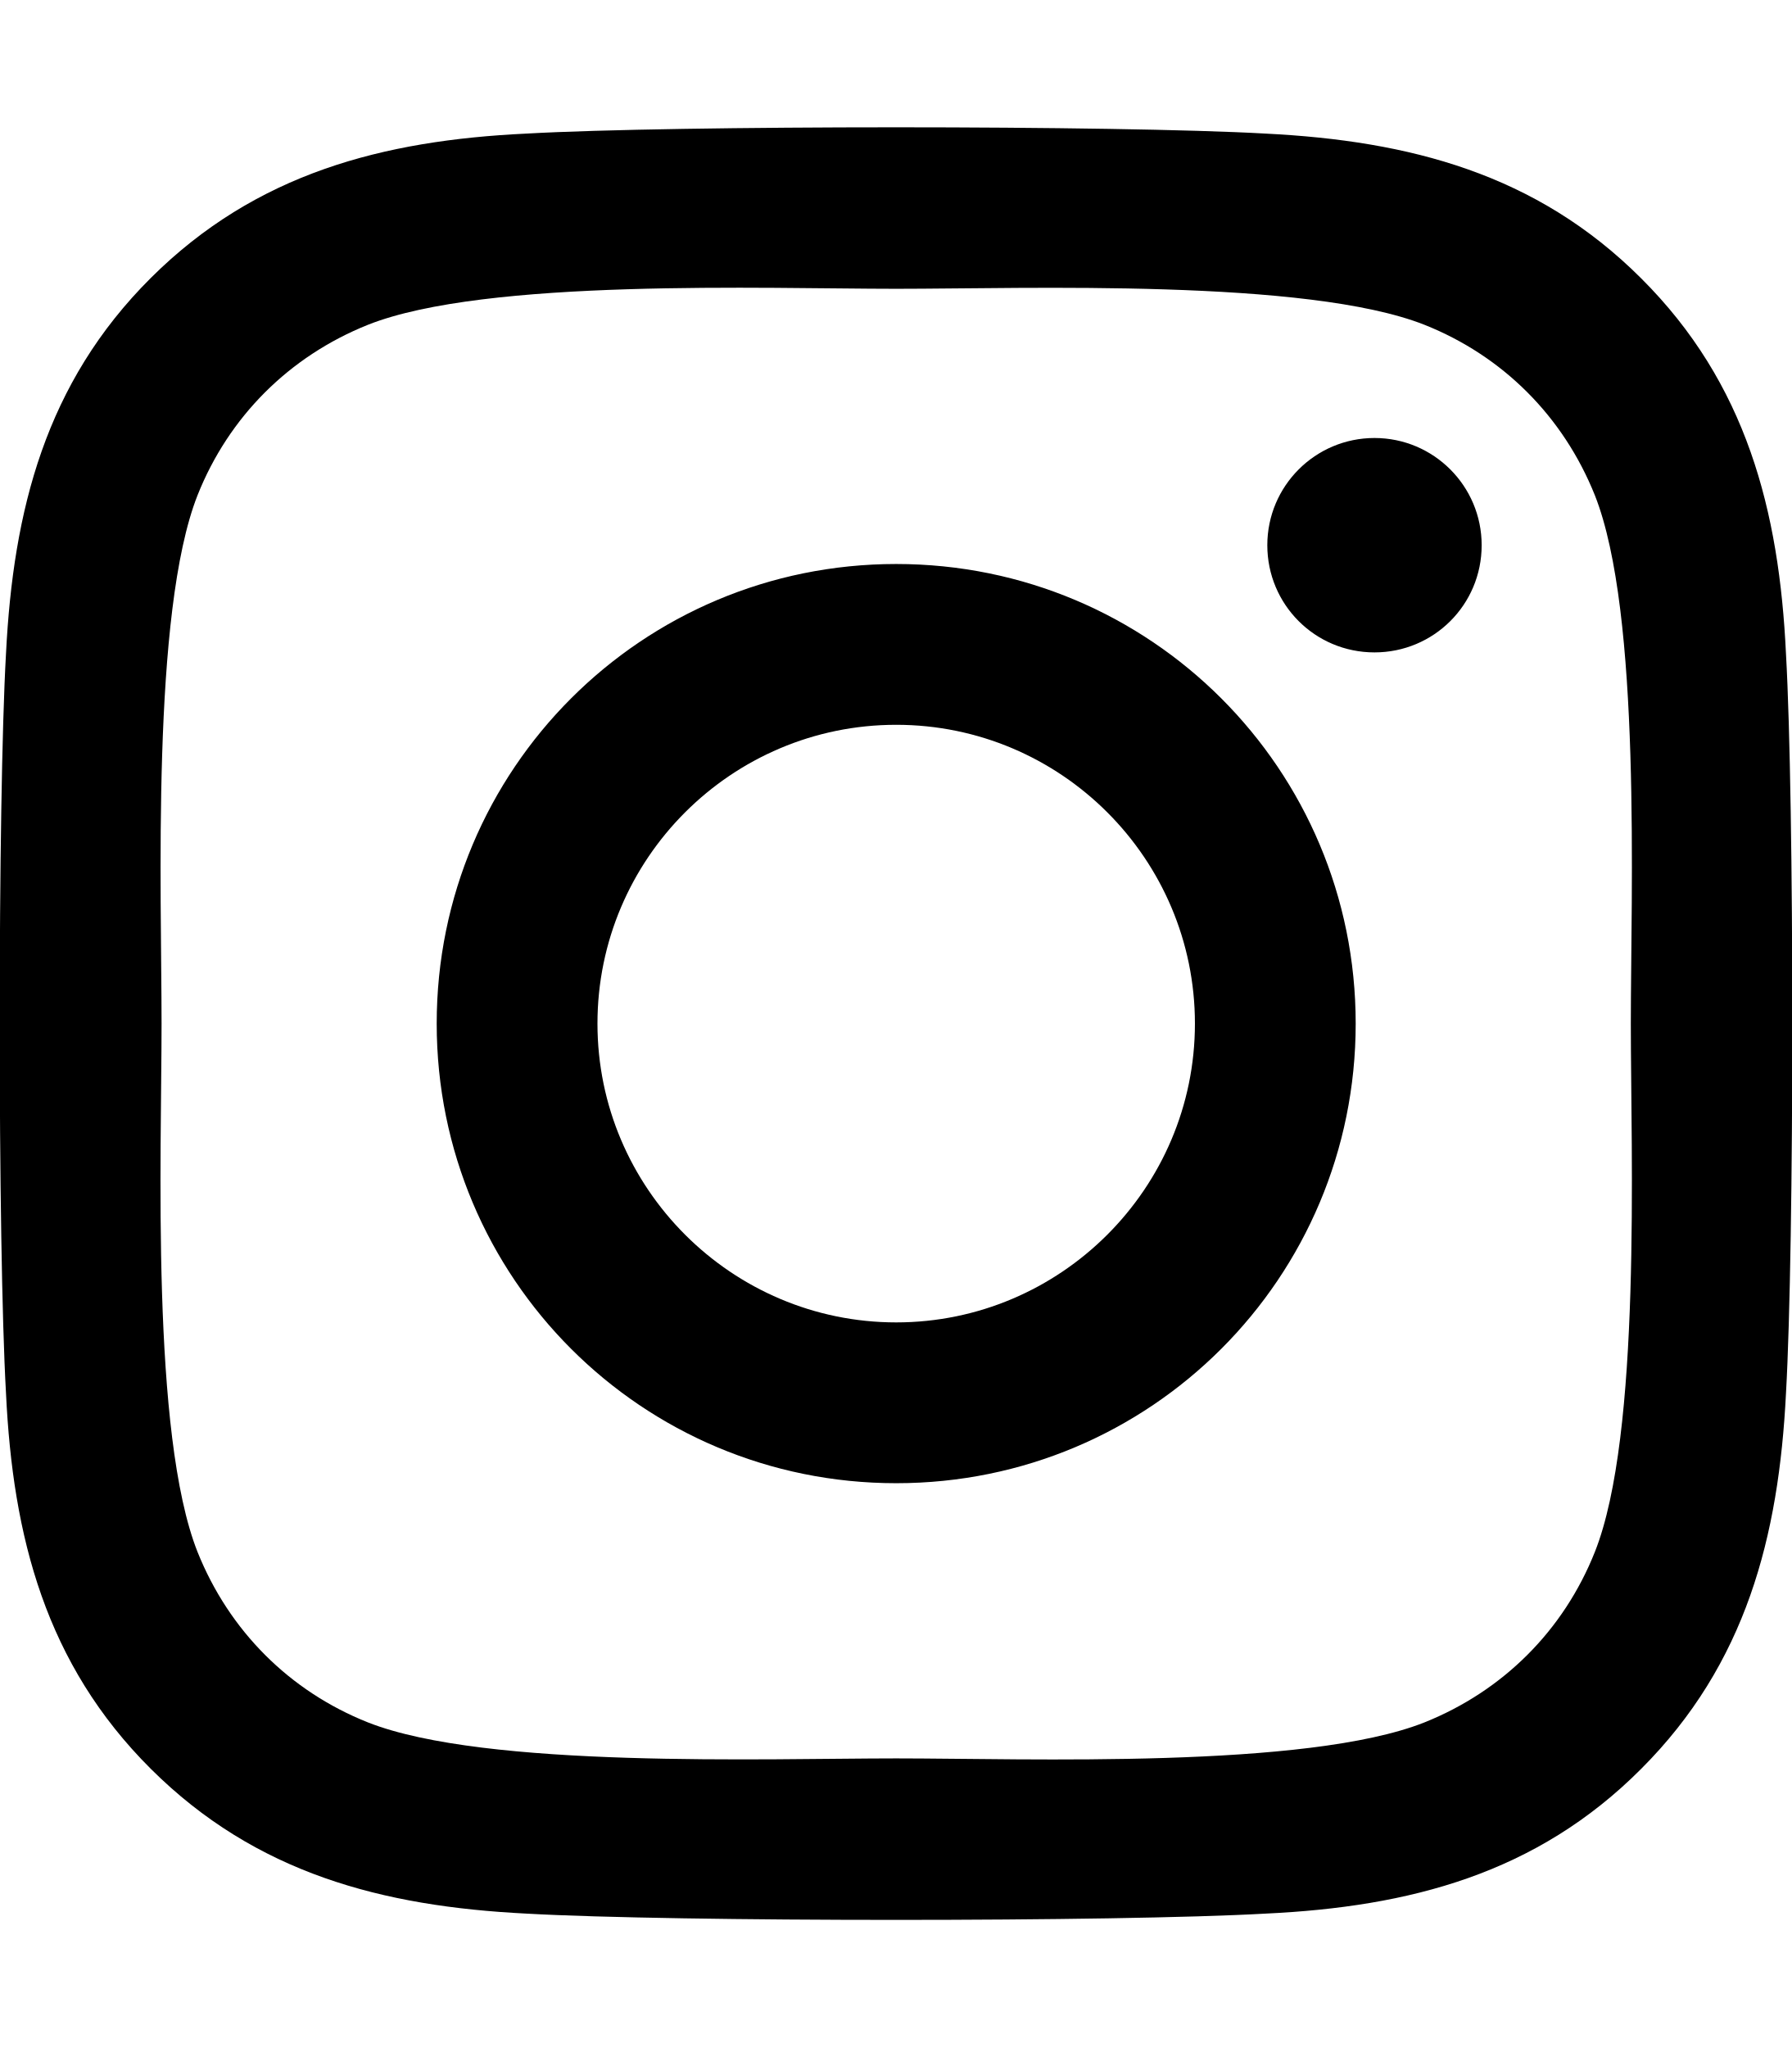
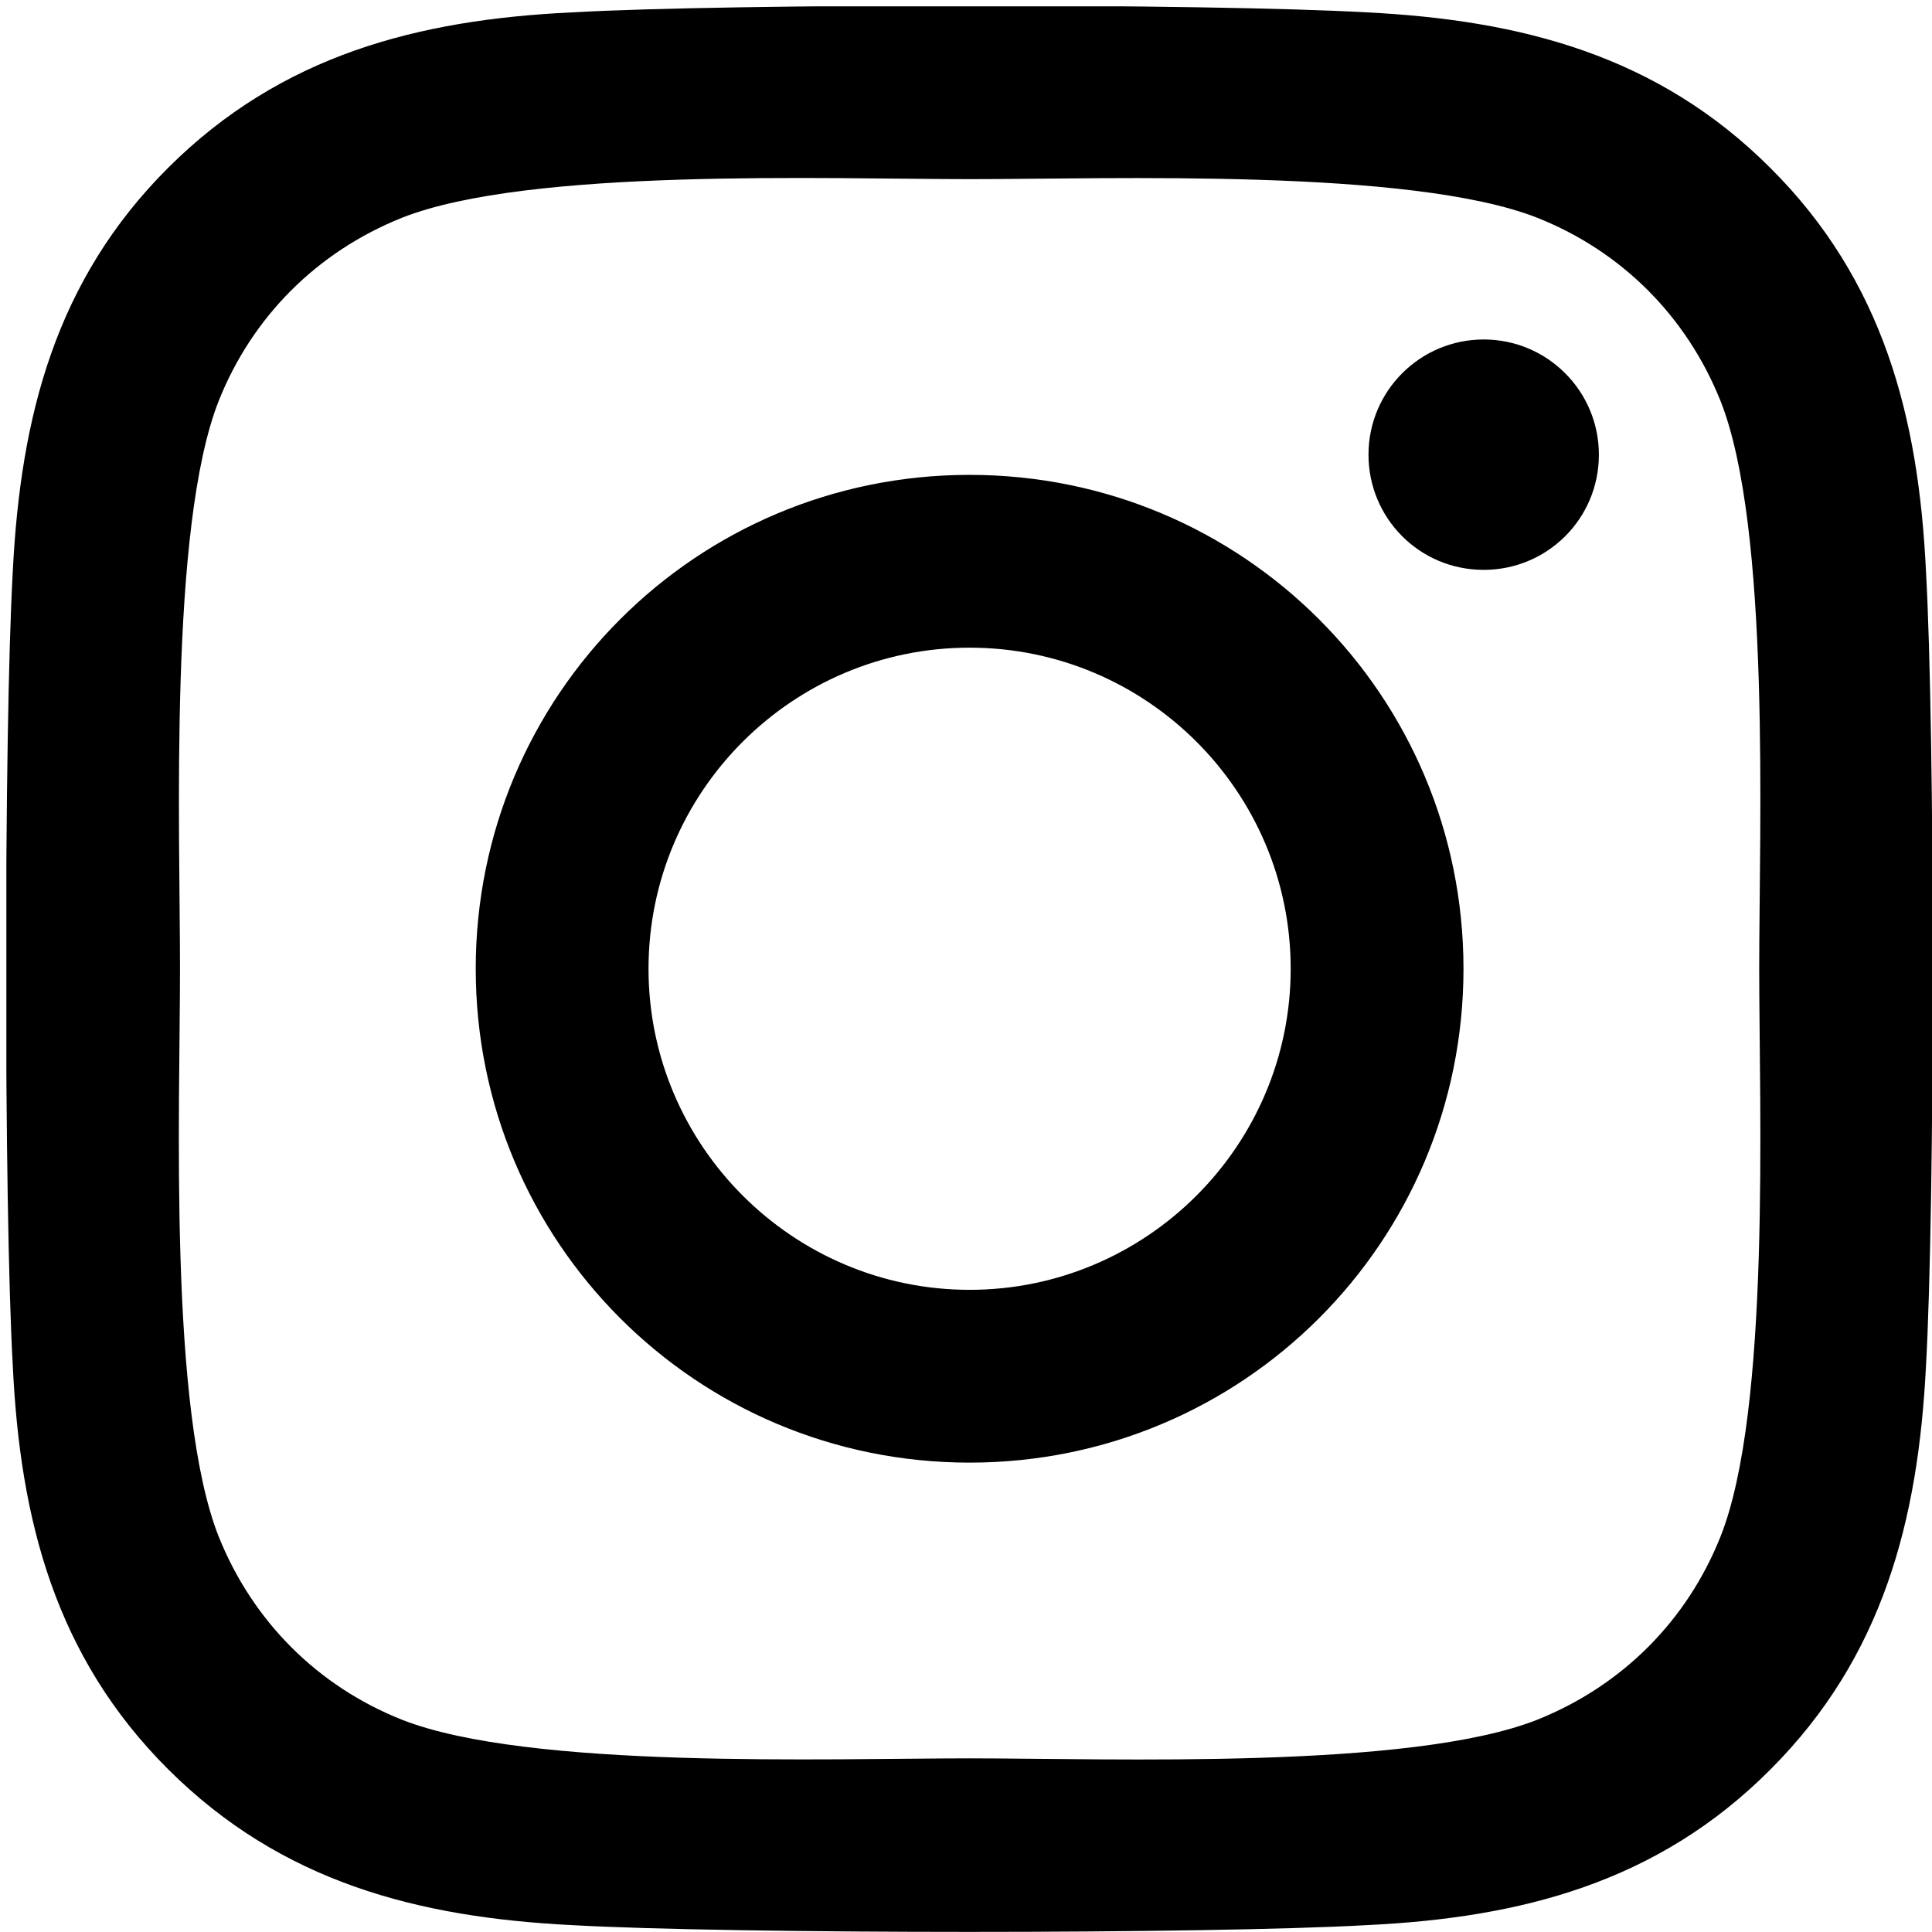
- <svg xmlns="http://www.w3.org/2000/svg" aria-hidden="true" data-prefix="fab" data-icon="instagram" class="svg-inline--fa fa-instagram fa-w-14" role="img" viewBox="0 0 448 512">
-   <path fill="currentColor" d="M224.1 141c-63.6 0-114.9 51.3-114.9 114.9s51.3 114.9 114.9 114.9S339 319.5 339 255.9 287.7 141 224.1 141zm0 189.6c-41.1 0-74.7-33.5-74.7-74.7s33.5-74.7 74.7-74.7 74.7 33.5 74.7 74.7-33.6 74.7-74.7 74.7zm146.4-194.3c0 14.9-12 26.8-26.8 26.8-14.9 0-26.8-12-26.8-26.8s12-26.8 26.8-26.8 26.8 12 26.8 26.8zm76.1 27.2c-1.7-35.9-9.9-67.7-36.2-93.9-26.2-26.2-58-34.4-93.9-36.2-37-2.1-147.9-2.1-184.9 0-35.8 1.7-67.6 9.9-93.9 36.1s-34.4 58-36.2 93.9c-2.1 37-2.1 147.9 0 184.9 1.7 35.9 9.9 67.7 36.2 93.9s58 34.4 93.9 36.2c37 2.1 147.9 2.1 184.9 0 35.9-1.7 67.7-9.9 93.9-36.2 26.2-26.2 34.4-58 36.2-93.9 2.1-37 2.1-147.8 0-184.8zM398.8 388c-7.8 19.6-22.9 34.7-42.6 42.6-29.5 11.7-99.5 9-132.1 9s-102.7 2.6-132.1-9c-19.6-7.8-34.7-22.9-42.6-42.6-11.7-29.5-9-99.5-9-132.1s-2.6-102.7 9-132.1c7.8-19.6 22.9-34.7 42.6-42.6 29.5-11.7 99.5-9 132.1-9s102.7-2.6 132.1 9c19.6 7.8 34.7 22.9 42.6 42.6 11.7 29.5 9 99.5 9 132.1s2.7 102.7-9 132.1z" />
+ <svg xmlns="http://www.w3.org/2000/svg" width="100%" height="100%" viewBox="0 0 5 5" version="1.1" xml:space="preserve" style="fill-rule:evenodd;clip-rule:evenodd;stroke-linejoin:round;stroke-miterlimit:2;">
+   <g transform="matrix(1,0,0,1,-11.8351,0)">
+     <g id="Artboard3" transform="matrix(0.3125,0,0,0.3125,11.8351,0)">
+       <rect x="0" y="0" width="16" height="16" style="fill:none;" />
+       <g transform="matrix(0.996711,0,0,0.996711,8.02631,8.02631)">
+         <g transform="matrix(1,0,0,1,-8,-8)">
+           <clipPath id="_clip1">
+             <rect x="0" y="0" width="16" height="16" />
+           </clipPath>
+           <g clip-path="url(#_clip1)">
+             <g transform="matrix(0.0357143,0,0,0.0357143,-3.2e-06,-1.14286)">
+               <g>
+                 <g>
+                   <path d="M224.1,141C160.5,141 109.2,192.3 109.2,255.9C109.2,319.5 160.5,370.8 224.1,370.8C287.7,370.8 339,319.5 339,255.9C339,192.3 287.7,141 224.1,141ZM224.1,330.6C183,330.6 149.4,297.1 149.4,255.9C149.4,214.7 182.9,181.2 224.1,181.2C265.3,181.2 298.8,214.7 298.8,255.9C298.8,297.1 265.2,330.6 224.1,330.6ZM370.5,136.3C370.5,151.2 358.5,163.1 343.7,163.1C328.8,163.1 316.9,151.1 316.9,136.3C316.9,121.5 328.9,109.5 343.7,109.5C358.5,109.5 370.5,121.5 370.5,136.3ZM446.6,163.5C444.9,127.6 436.7,95.8 410.4,69.6C384.2,43.4 352.4,35.2 316.5,33.4C279.5,31.3 168.6,31.3 131.6,33.4C95.8,35.1 64,43.3 37.7,69.5C11.4,95.7 3.3,127.5 1.5,163.4C-0.6,200.4 -0.6,311.3 1.5,348.3C3.2,384.2 11.4,416 37.7,442.2C64,468.4 95.7,476.6 131.6,478.4C168.6,480.5 279.5,480.5 316.5,478.4C352.4,476.7 384.2,468.5 410.4,442.2C436.6,416 444.8,384.2 446.6,348.3C448.7,311.3 448.7,200.5 446.6,163.5ZM398.8,388C391,407.6 375.9,422.7 356.2,430.6C326.7,442.3 256.7,439.6 224.1,439.6C191.5,439.6 121.4,442.2 92,430.6C72.4,422.8 57.3,407.7 49.4,388C37.7,358.5 40.4,288.5 40.4,255.9C40.4,223.3 37.8,153.2 49.4,123.8C57.2,104.2 72.3,89.1 92,81.2C121.5,69.5 191.5,72.2 224.1,72.2C256.7,72.2 326.8,69.6 356.2,81.2C375.8,89 390.9,104.1 398.8,123.8C410.5,153.3 407.8,223.3 407.8,255.9C407.8,288.5 410.5,358.6 398.8,388Z" style="fill-rule:nonzero;" />
+                 </g>
+               </g>
+             </g>
+           </g>
+         </g>
+       </g>
+     </g>
+   </g>
</svg>
